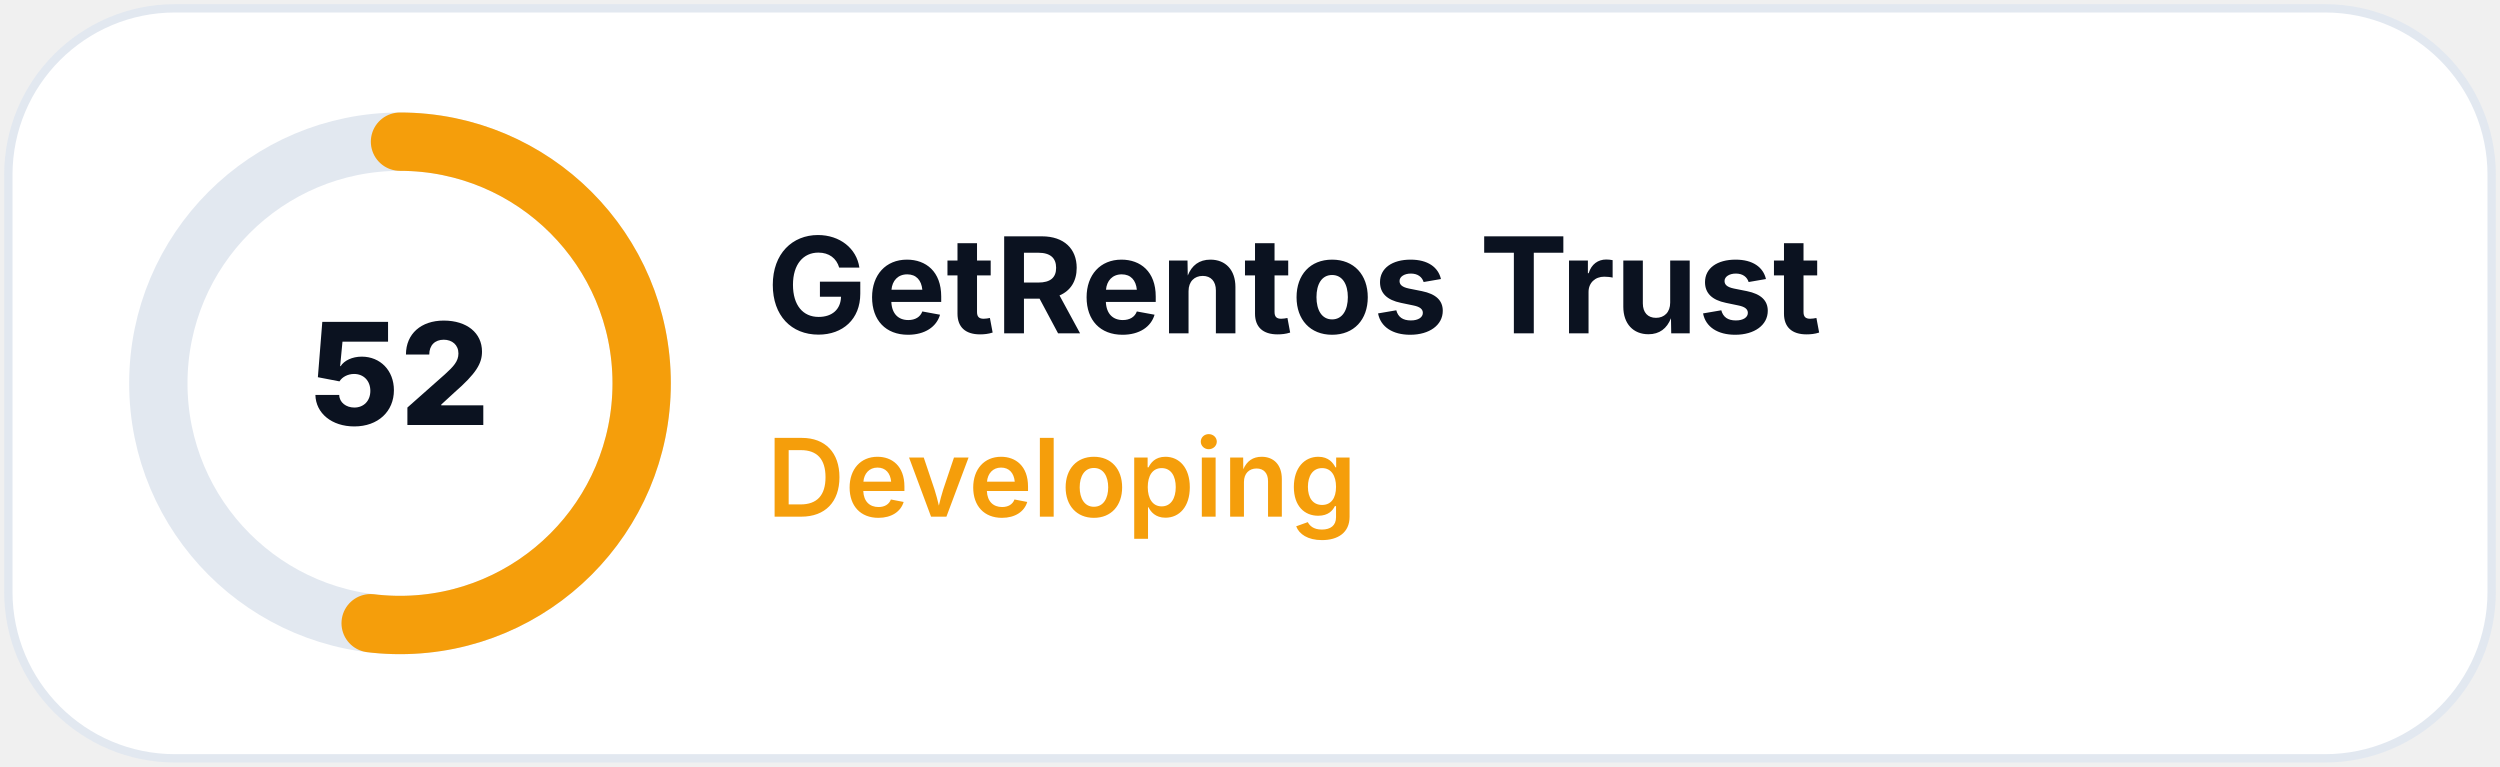
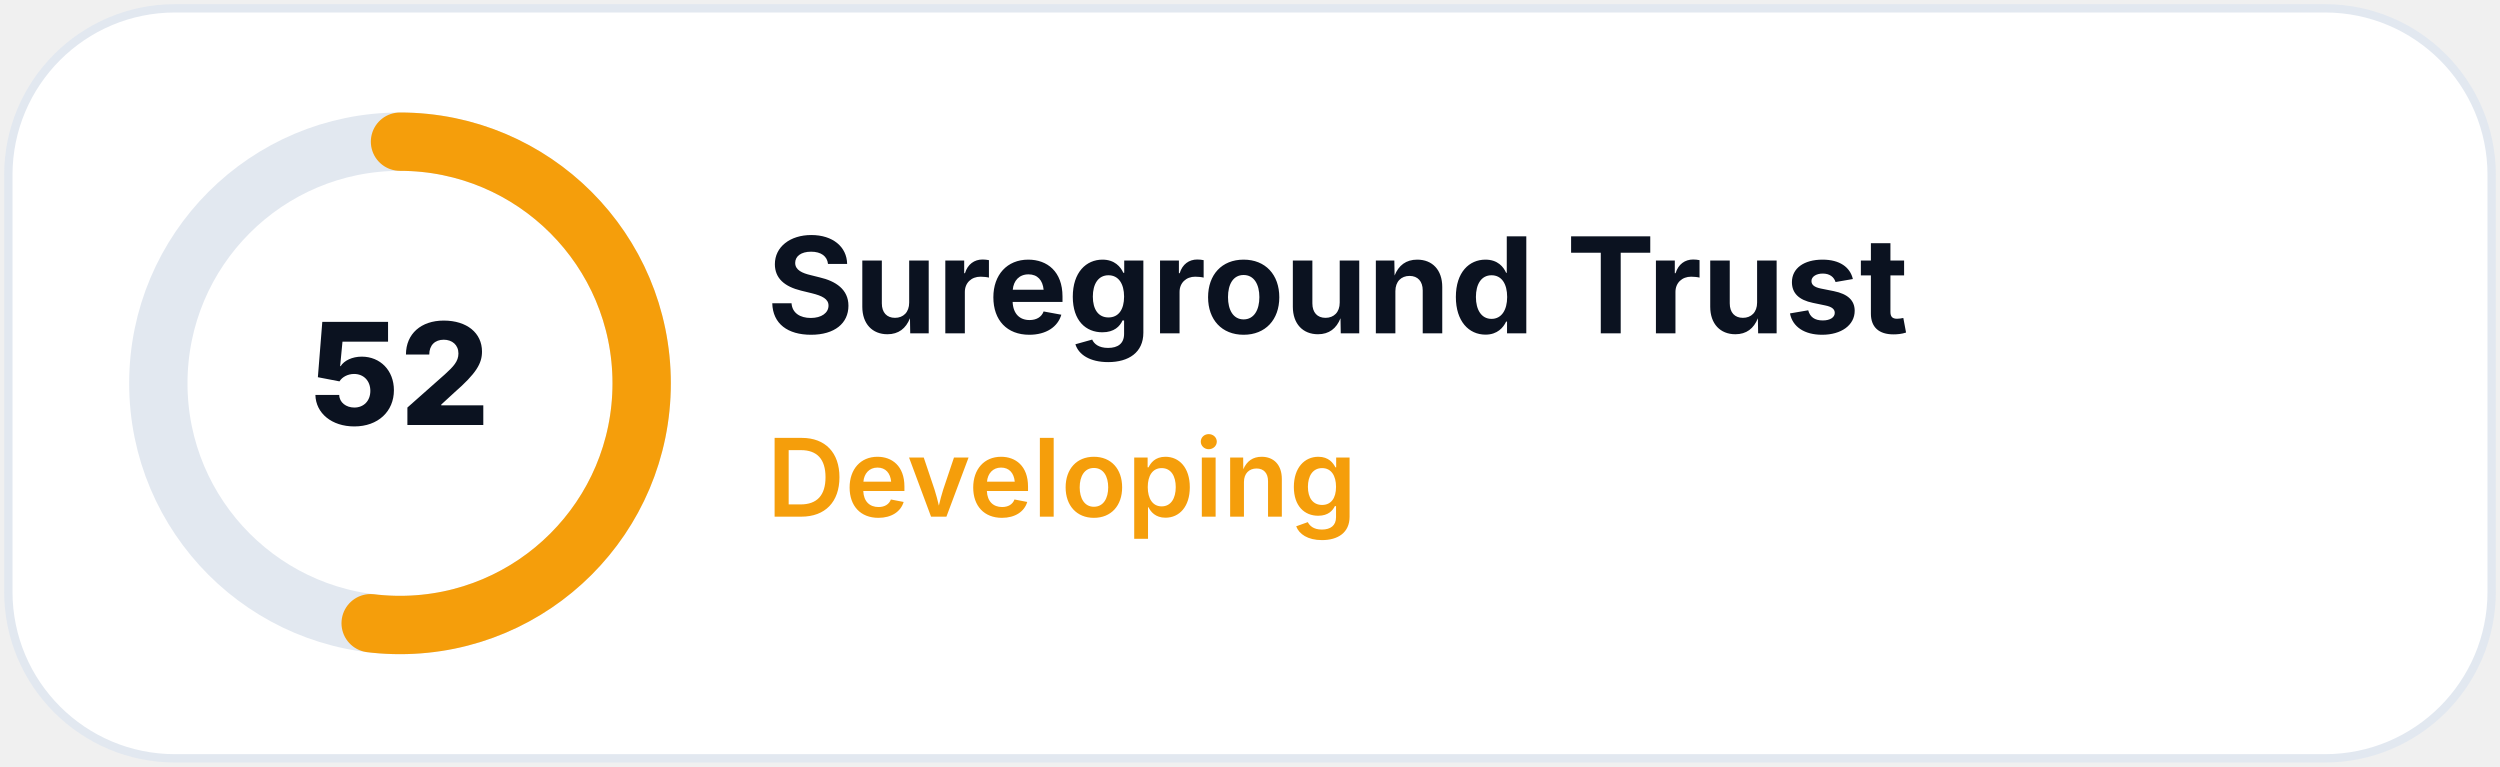
<svg xmlns="http://www.w3.org/2000/svg" viewBox="0 0 300 92" role="img" aria-label="Trust score 52, Developing">
  <rect x="1" y="1" width="298" height="90" rx="20" fill="white" stroke="#E2E8F0" />
  <circle cx="48" cy="46" r="29" fill="none" stroke="#E2E8F0" stroke-width="7" />
  <circle cx="48" cy="46" r="29" fill="none" stroke="#F59E0B" stroke-width="7" stroke-linecap="round" stroke-dasharray="94.64 182" transform="rotate(-90 48 46)" />
  <text x="48" y="51" text-anchor="middle" font-family="Inter,Arial" font-size="17" font-weight="800" fill="#0B1220">52</text>
-   <text x="92" y="40" font-family="Inter,Arial" font-size="16" font-weight="750" fill="#0B1220">GetRentos Trust</text>
+   <text x="92" y="40" font-family="Inter,Arial" font-size="16" font-weight="750" fill="#0B1220">Sureground Trust</text>
  <text x="92" y="62" font-family="Inter,Arial" font-size="13" font-weight="600" fill="#F59E0B">Developing</text>
</svg>
